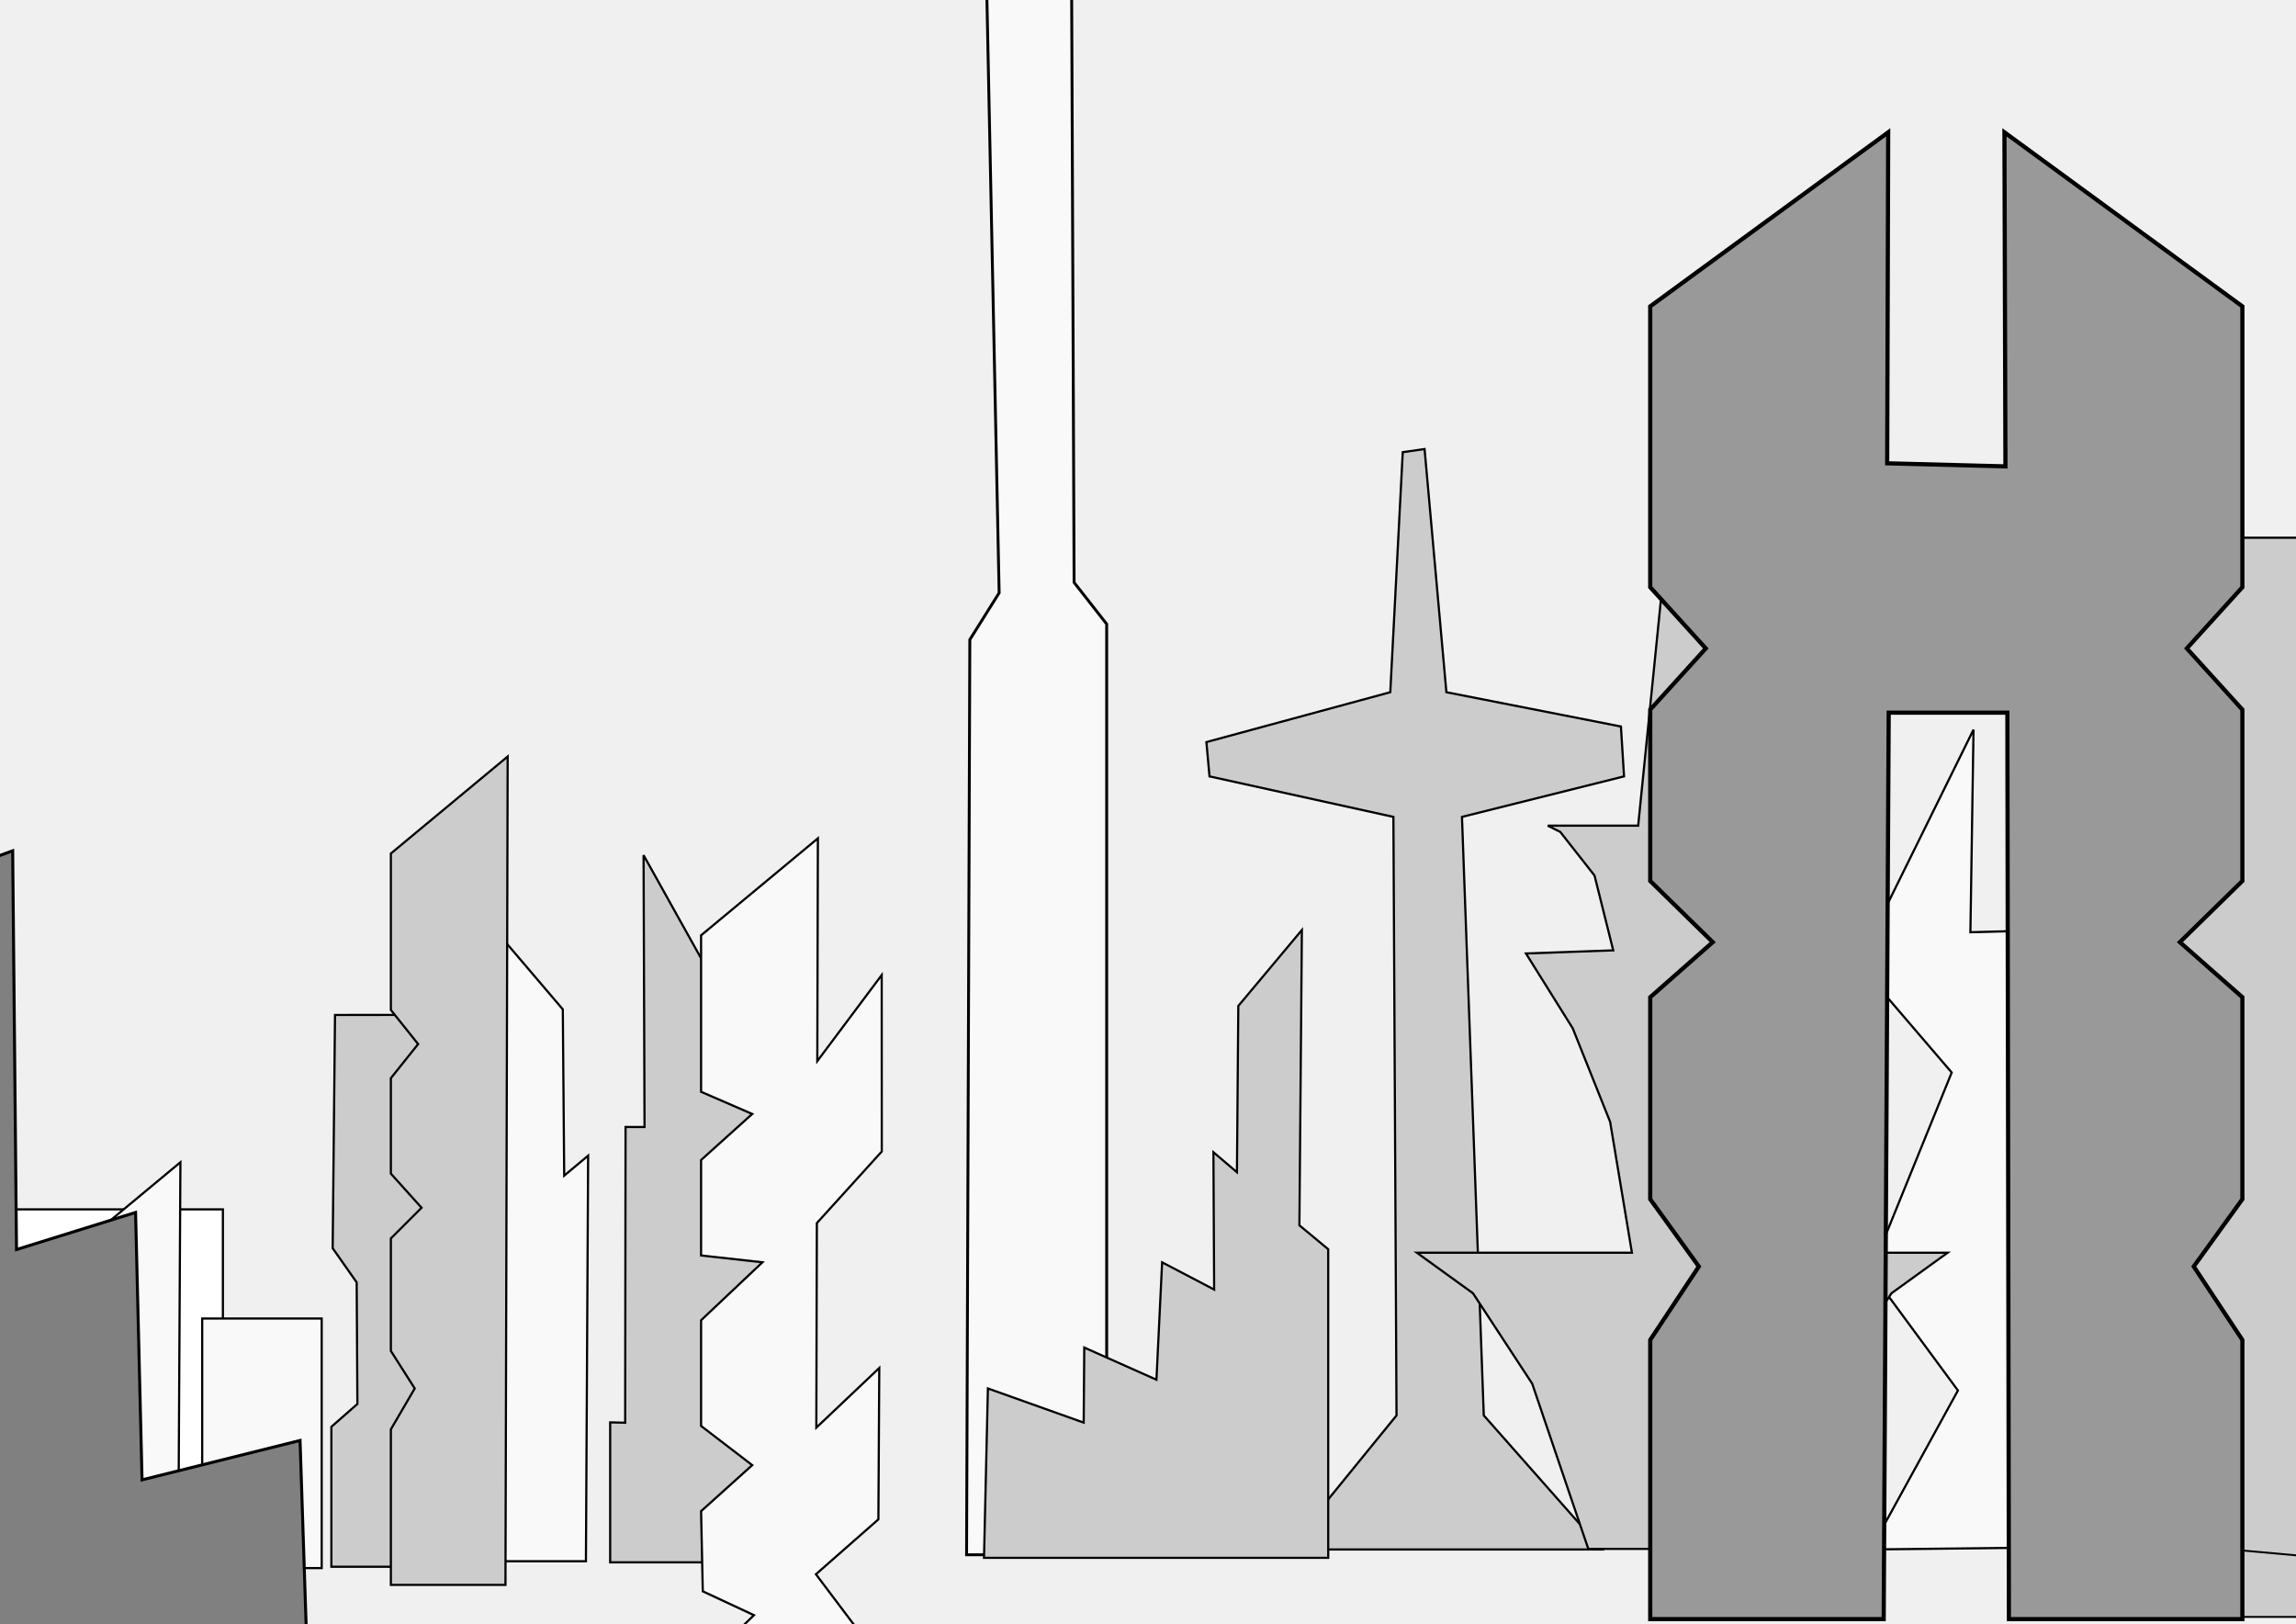
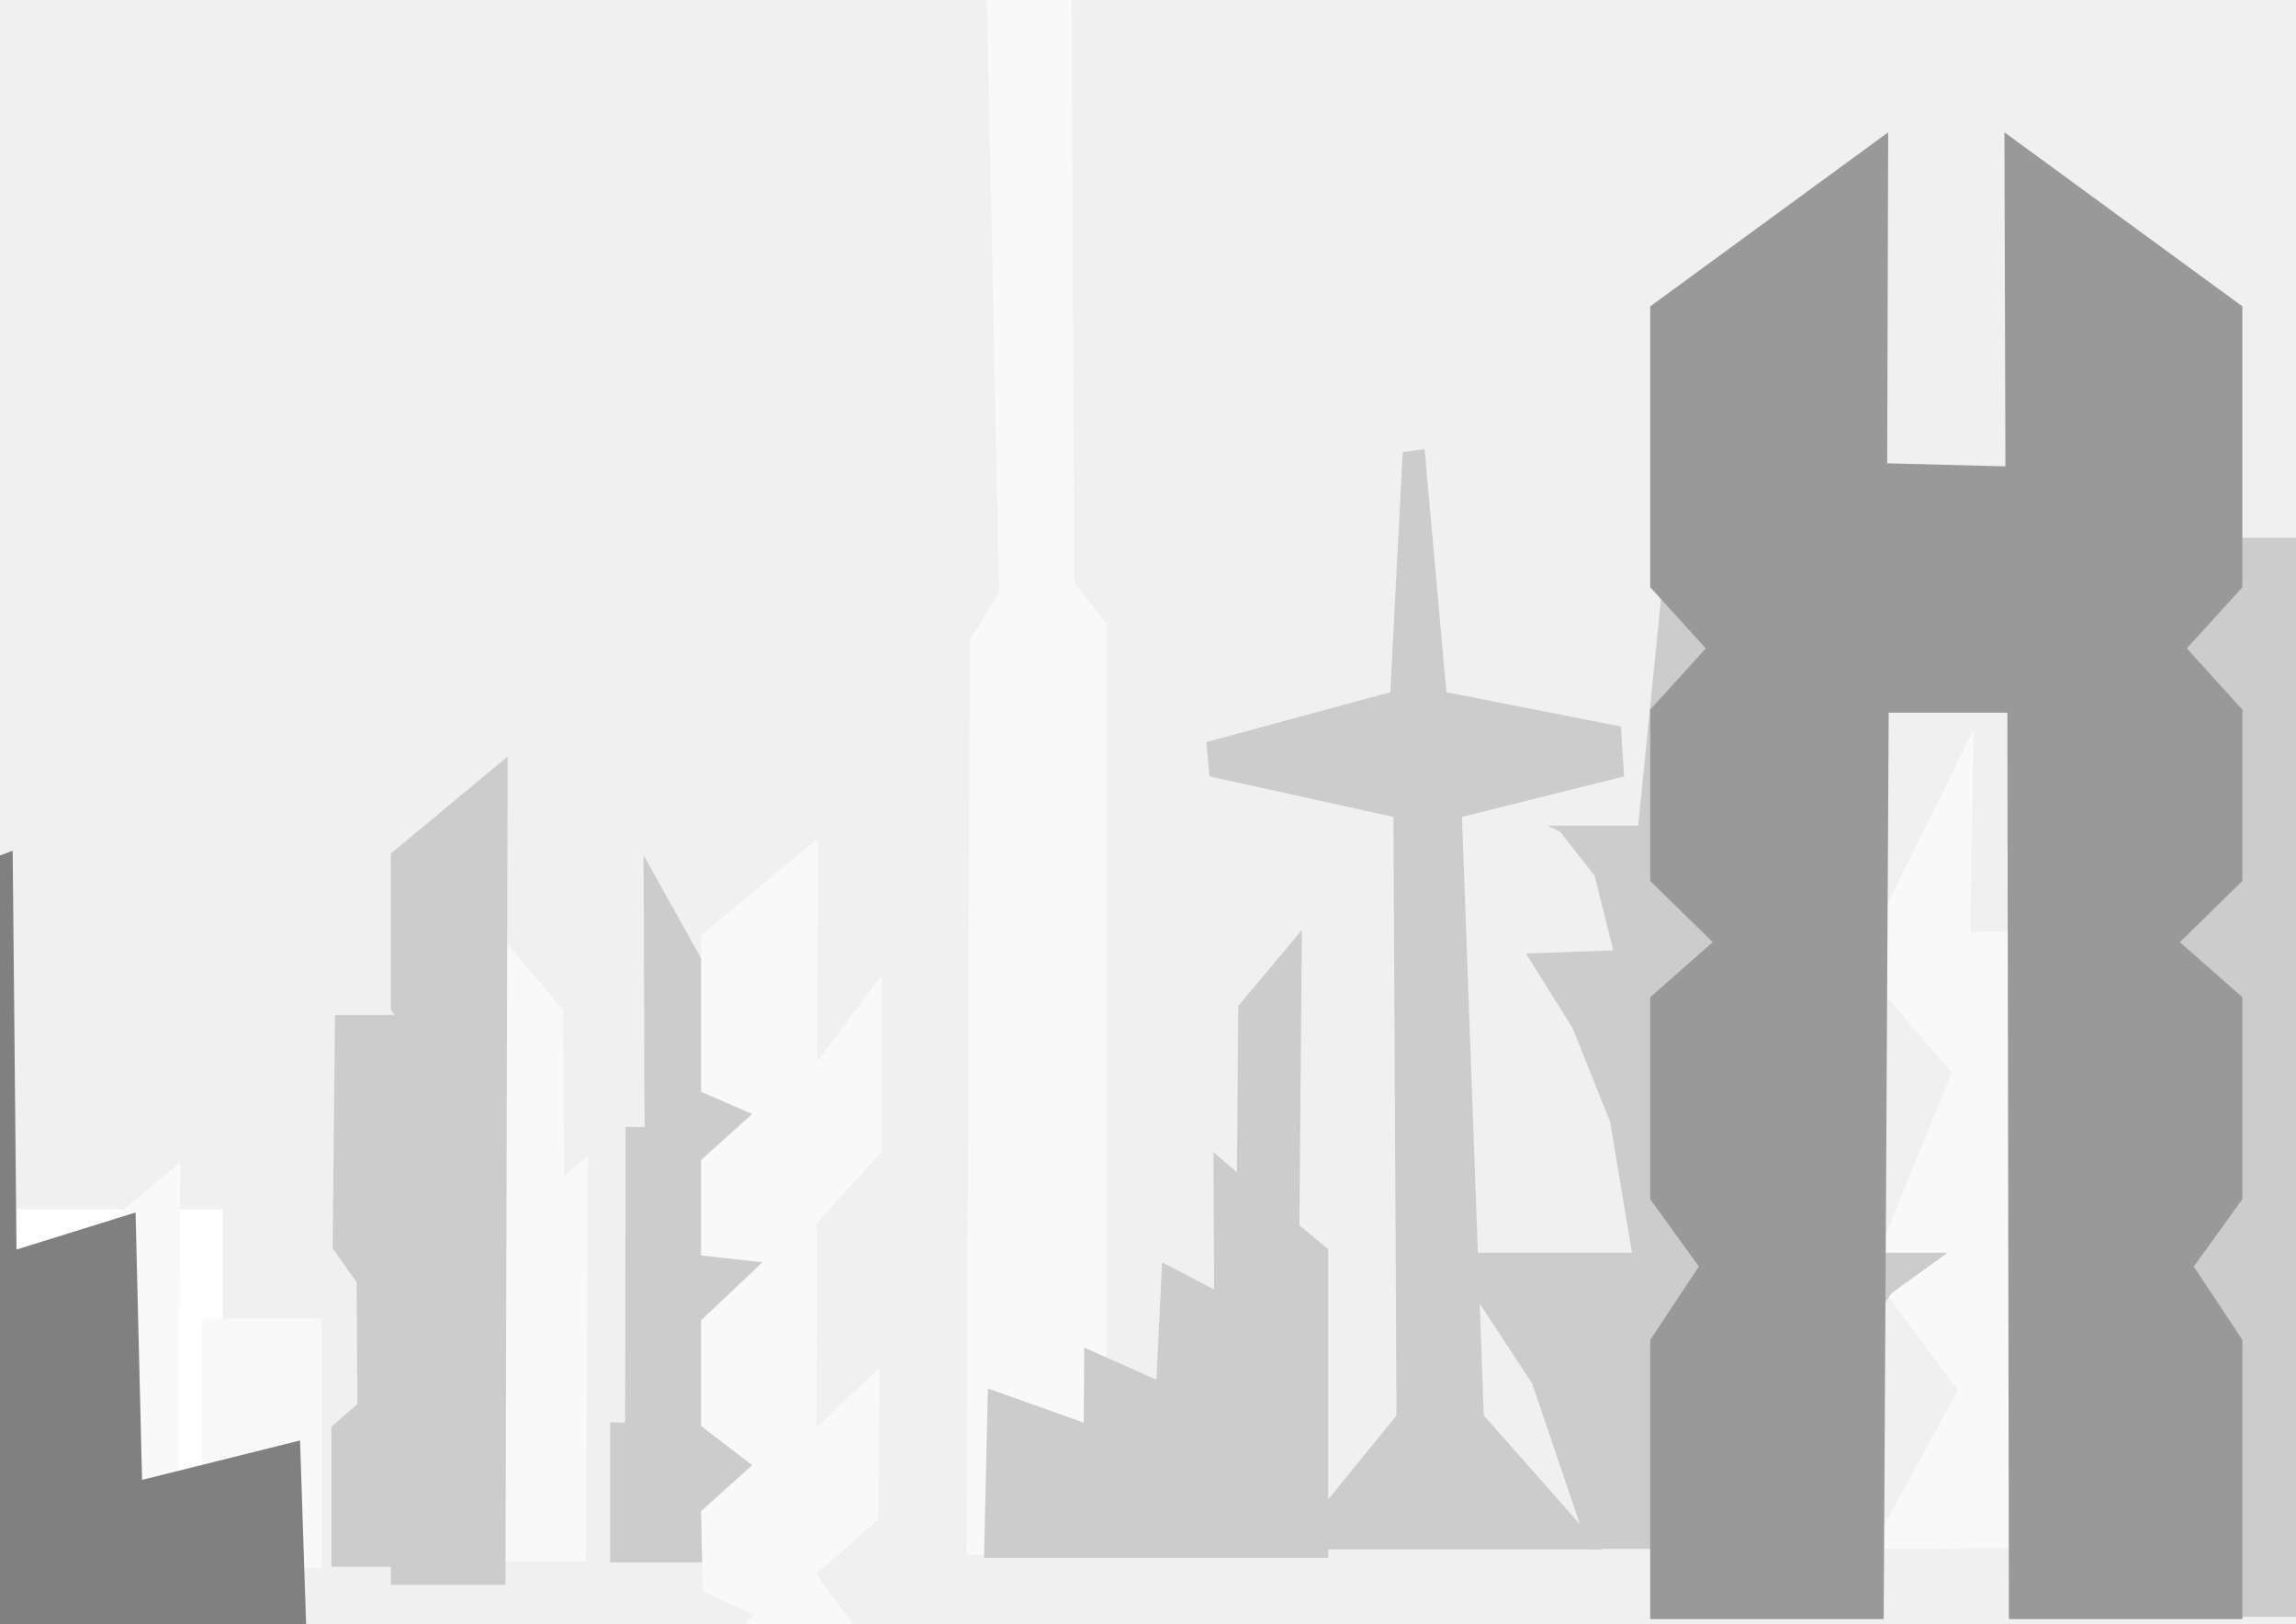
<svg xmlns="http://www.w3.org/2000/svg" width="297mm" height="210mm" viewBox="0 0 1052.362 744.094" id="svg2" version="1.1">
  <defs id="defs4" />
  <g id="layer1" transform="translate(0,-308.2677)">
-     <rect style="fill:#ffffff;stroke:#000000;stroke-width:1;stroke-miterlimit:4;stroke-dasharray:none;stroke-opacity:1" id="rect4178" width="278.259" height="159.733" x="-176.096" y="862.48" />
-     <path style="fill:#f9f9f9;fill-rule:evenodd;stroke:#000000;stroke-width:1px;stroke-linecap:butt;stroke-linejoin:miter;stroke-opacity:1" d="m 29.151,1026.764 0,-141.421 53.538,-44.447 -1.01,185.868 z" id="path4136" />
-     <rect style="fill:#f9f9f9;stroke:#000000;stroke-width:1;stroke-miterlimit:4;stroke-dasharray:none;stroke-opacity:1" id="rect4138" width="54.778" height="114.377" x="92.675" y="912.502" />
-     <path id="path4140" d="m 216.029,1023.733 0,-141.421 13.44,-10.948 -1.164,-135.34 29.655,34.801 0.639,76.203 10.968,-9.163 -1.01,185.868 z" style="fill:#f9f9f9;fill-rule:evenodd;stroke:#000000;stroke-width:1px;stroke-linecap:butt;stroke-linejoin:miter;stroke-opacity:1" />
-     <path style="fill:#cccccc;fill-rule:evenodd;stroke:#000000;stroke-width:1px;stroke-linecap:butt;stroke-linejoin:miter;stroke-opacity:1" d="m 151.884,1026.259 0,-64.145 11.924,-10.443 -0.324,-55.718 -11.003,-15.661 1.072,-106.892 40.262,-0.049 0.639,76.203 10.968,-9.163 -1.01,185.868 z" id="path4142" />
-     <path id="path4144" d="m 279.669,1024.238 0,-64.145 6.874,0.164 0.181,-135.52 8.695,-0.004 -0.443,-124.57 59.96,107.532 -1.382,83.274 11.561,-0.058 -0.088,133.326 z" style="fill:#cccccc;fill-rule:evenodd;stroke:#000000;stroke-width:1px;stroke-linecap:butt;stroke-linejoin:miter;stroke-opacity:1" />
-     <rect y="903.015" x="-316.821" height="114.377" width="54.778" id="rect4146" style="fill:#cccccc;stroke:#000000;stroke-width:1;stroke-miterlimit:4;stroke-dasharray:none;stroke-opacity:1" />
-     <path style="fill:#f9f9f9;fill-rule:evenodd;stroke:#000000;stroke-width:1.321px;stroke-linecap:butt;stroke-linejoin:miter;stroke-opacity:1" d="m 443.025,1020.783 1.493,-419.379 13.441,-21.446 -7.467,-362.191 13.441,-23.828 -2.987,-316.917 7.467,-2.383 5.974,316.917 16.428,23.828 1.493,359.808 14.934,19.063 0,426.528 z" id="path4148" />
-     <path style="fill:#cccccc;fill-rule:evenodd;stroke:#000000;stroke-width:1px;stroke-linecap:butt;stroke-linejoin:miter;stroke-opacity:1" d="m 590.089,1018.344 50,-61.429 -1.429,-274.286 -84.286,-18.571 -1.429,-15.714 84.286,-22.857 5.714,-110 10,-1.429 10,111.429 80,15.714 1.429,22.857 -74.286,18.571 10,274.286 54.286,61.429 z" id="path4150" />
-     <path id="path4152" d="m -265.345,1029.774 41.855,-43.439 -1.196,-193.961 -70.556,-13.133 -1.196,-11.112 70.556,-16.163 1.614,-26.247 -45.774,-23.144 47.636,-7.133 0.112,-84.905 8.371,-1.01 3.567,85.96 47.136,9.883 -44.252,17.265 3.116,29.332 66.968,11.112 1.196,16.163 -62.185,13.133 8.371,193.961 45.443,43.439 z" style="fill:#b3b3b3;fill-rule:evenodd;stroke:#000000;stroke-width:1;stroke-linecap:butt;stroke-linejoin:miter;stroke-miterlimit:4;stroke-dasharray:none;stroke-opacity:1" />
-     <path style="fill:#f9f9f9;fill-rule:evenodd;stroke:#000000;stroke-width:1px;stroke-linecap:butt;stroke-linejoin:miter;stroke-opacity:1" d="m 857.411,1018.344 40,-72.857 -40,-54.286 37.143,-91.429 -42.857,-50 52.857,-107.143 -1.429,92.857 52.857,-1.429 -8.571,141.429 37.143,0 -10e-5,141.429 z" id="path4154" />
-     <path style="fill:#cccccc;fill-opacity:1;fill-rule:evenodd;stroke:#000000;stroke-width:1px;stroke-linecap:butt;stroke-linejoin:miter;stroke-opacity:1" d="m 750.848,686.649 -41.428,0 5.715,2.857 15.713,20 8.572,34.285 -40,1.428 21.428,34.287 17.142,42.855 10,60 -98.57,0 25.715,18.572 27.143,41.428 25.713,75.715 86.098,0 25.715,-75.715 27.143,-41.428 25.713,-18.572 -98.57,0 10,-60 17.143,-42.855 21.428,-34.287 -40,-1.428 8.572,-34.285 15.715,-20 5.713,-2.857 -41.428,0 -18.953,-212.857 z" id="path4156" />
-     <path style="fill:#cccccc;fill-rule:evenodd;stroke:#000000;stroke-width:0.991px;stroke-linecap:butt;stroke-linejoin:miter;stroke-opacity:1" d="m 608.782,1022.177 0,-141.427 -13.208,-10.948 1.144,-135.346 -29.145,34.803 -0.628,76.206 -10.78,-9.164 0.336,62.931 -23.85,-12.476 -2.6,53.794 -33.083,-14.737 -0.266,34.398 -43.902,-15.652 -1.785,77.617 z" id="path4161" />
-     <path id="path4163" d="m -119.772,1057.884 2.533,-545.013 21.788,-12.623 -1.887,-156.054 48.077,40.128 1.035,87.866 17.782,-10.566 -3.088,250.922 39.343,-14.385 1.755,182.734 54.573,-16.991 2.971,122.537 72.42,-18.047 2.945,89.492 z" style="fill:#808080;fill-rule:evenodd;stroke:#000000;stroke-width:1.367px;stroke-linecap:butt;stroke-linejoin:miter;stroke-opacity:1" />
-     <path id="path4167" d="m 179.151,1034.576 0,-71.277 10.938,-18.75 -10.938,-17.188 0,-51.562 14.062,-14.062 -14.062,-15.625 0,-43.75 12.5,-15.625 -12.5,-15.625 0,-71.707 53.538,-44.447 -0.272,102.09 -0.738,277.528 z" style="fill:#cccccc;fill-rule:evenodd;stroke:#000000;stroke-width:1px;stroke-linecap:butt;stroke-linejoin:miter;stroke-opacity:1" />
-     <rect y="554.689" x="986.425" height="484.69" width="100.091" id="rect4176" style="fill:#cccccc;stroke:#000000;stroke-width:1;stroke-miterlimit:4;stroke-dasharray:none;stroke-opacity:1" />
-     <path style="fill:#cccccc;fill-rule:evenodd;stroke:#000000;stroke-width:0.864px;stroke-linecap:butt;stroke-linejoin:miter;stroke-opacity:1" d="m 1260.1,1049.252 -2.669,-206.526 -22.961,-4.783 1.989,-59.135 -50.664,15.206 -1.091,33.296 -18.739,-4.004 3.254,95.084 -41.459,-5.451 -1.85,69.245 -57.509,-6.439 -3.131,46.434 -76.317,-6.839 -3.103,33.912 z" id="path4192" />
-     <path style="fill:#999999;fill-rule:evenodd;stroke:#000000;stroke-width:1.912px;stroke-linecap:butt;stroke-linejoin:miter;stroke-opacity:1" d="m 920.065,634.864 0.712,415.384 107.008,0 0,-127.931 -22.282,-33.653 22.282,-30.849 0,-92.546 -28.648,-25.24 28.648,-28.044 0,-78.524 -25.465,-28.044 25.465,-28.044 0,-128.702 -109.065,-79.772 0.462,153.093 -54.197,-1.407 0.458,-151.686 -109.069,79.772 0,128.702 25.465,28.044 -25.465,28.044 0,78.524 28.648,28.044 -28.648,25.24 0,92.546 22.282,30.849 -22.282,33.653 0,127.931 107.012,0 2.293,-415.385 z" id="path4169" />
-     <path style="fill:#f9f9f9;fill-rule:evenodd;stroke:#000000;stroke-width:1px;stroke-linecap:butt;stroke-linejoin:miter;stroke-opacity:1" d="m 321.338,1072.076 24.219,-23.62 -23.438,-10.938 -0.781,-36.719 23.438,-21.094 -23.438,-17.969 0,-48.438 28.125,-26.562 -28.125,-3.125 0,-43.75 23.438,-21.094 -23.438,-10.156 0,-71.707 53.538,-44.447 -0.272,102.09 29.52,-39.441 0.037,80.849 -29.754,32.812 -0.249,93.749 28.854,-27.348 -0.406,69.377 -28.627,25.158 31.919,42.371 z" id="path4174" />
-     <path id="path4194" d="m 1347.676,809.871 0.488,227.475 73.335,0 0,-70.058 -15.27,-18.429 15.27,-16.894 0,-50.681 -19.633,-13.822 19.633,-15.358 0,-43.002 -17.451,-15.358 17.451,-15.358 0,-70.481 -74.744,-43.685 0.317,83.838 -37.142,-0.771 0.314,-83.067 -74.747,43.685 0,70.481 17.451,15.358 -17.451,15.358 0,43.002 19.633,15.358 -19.633,13.822 0,50.681 15.27,16.894 -15.27,18.429 0,70.058 73.337,0 1.572,-227.476 z" style="fill:#ececec;fill-rule:evenodd;stroke:#000000;stroke-width:1.171px;stroke-linecap:butt;stroke-linejoin:miter;stroke-opacity:1" />
-     <path id="path4182" d="m 1601.585,722.004 -41.428,0 5.715,2.857 15.713,20 8.572,34.285 -40,1.428 21.428,34.287 17.142,42.855 10,60 -98.57,0 25.715,18.572 27.142,41.428 25.713,75.715 86.098,0 25.715,-75.715 27.143,-41.428 25.713,-18.572 -98.57,0 10,-60 17.143,-42.855 21.428,-34.287 -40,-1.428 8.572,-34.285 15.715,-20 5.713,-2.857 -41.428,0 -18.953,-212.857 z" style="fill:#cccccc;fill-opacity:1;fill-rule:evenodd;stroke:#000000;stroke-width:1px;stroke-linecap:butt;stroke-linejoin:miter;stroke-opacity:1" />
-     <path id="path4180" d="m 1353.022,1082.285 65.606,-60.309 -63.489,-27.926 -2.116,-93.752 63.489,-53.858 -63.489,-45.879 0,-123.673 76.187,-67.821 -76.187,-7.979 0,-111.705 63.489,-53.858 -63.489,-25.931 0,-183.087 145.028,-113.484 -0.736,260.663 79.966,-100.703 0.1,206.428 -80.6,83.778 -0.676,239.366 78.163,-69.827 -1.1,177.136 -77.547,64.236 86.463,108.184 z" style="fill:#999999;fill-rule:evenodd;stroke:#000000;stroke-width:2.63px;stroke-linecap:butt;stroke-linejoin:miter;stroke-opacity:1" />
-     <path id="path4184" d="m 1650.696,1044.861 40,-72.857 -40,-54.286 37.143,-91.429 -42.857,-50 52.857,-107.143 -1.429,92.857 52.857,-1.429 -8.571,141.429 37.143,0 -10e-5,141.429 z" style="fill:#f9f9f9;fill-rule:evenodd;stroke:#000000;stroke-width:1px;stroke-linecap:butt;stroke-linejoin:miter;stroke-opacity:1" />
-     <path id="path4186" d="m 1852.958,1066.521 71.678,-157.403 -2.048,-702.823 -120.828,-47.587 -2.048,-40.266 120.828,-58.569 8.192,-281.861 14.335,-3.661 14.335,285.522 114.684,40.266 2.048,58.569 -106.493,47.587 14.336,702.823 77.821,157.403 z" style="fill:#cccccc;fill-rule:evenodd;stroke:#000000;stroke-width:1.917px;stroke-linecap:butt;stroke-linejoin:miter;stroke-opacity:1" />
-     <path id="path4188" d="m -374.539,1026.596 0,-141.427 -13.208,-10.948 1.144,-135.346 -29.145,34.803 -0.628,76.206 -10.78,-9.164 0.336,62.931 -23.85,-12.476 -2.6,53.794 -33.083,-14.737 -0.266,34.398 -43.902,-15.652 -1.785,77.617 z" style="fill:#cccccc;fill-rule:evenodd;stroke:#000000;stroke-width:0.991px;stroke-linecap:butt;stroke-linejoin:miter;stroke-opacity:1" />
-     <path id="path4190" d="m 1207.462,1054.032 1.499,-287.691 13.492,-14.711 -7.496,-248.46 13.492,-16.346 -2.998,-217.403 7.496,-1.635 5.997,217.403 16.491,16.346 1.499,246.825 14.991,13.077 0,292.594 z" style="fill:#f9f9f9;fill-rule:evenodd;stroke:#000000;stroke-width:1.096px;stroke-linecap:butt;stroke-linejoin:miter;stroke-opacity:1" />
-     <rect y="871.154" x="2050.055" height="159.733" width="278.259" id="rect4196" style="fill:#ffffff;stroke:#000000;stroke-width:1;stroke-miterlimit:4;stroke-dasharray:none;stroke-opacity:1" />
-     <path id="path4198" d="m 2255.302,1035.437 0,-141.421 53.538,-44.447 -1.01,185.868 z" style="fill:#f9f9f9;fill-rule:evenodd;stroke:#000000;stroke-width:1px;stroke-linecap:butt;stroke-linejoin:miter;stroke-opacity:1" />
-     <rect y="921.175" x="2318.826" height="114.377" width="54.778" id="rect4200" style="fill:#f9f9f9;stroke:#000000;stroke-width:1;stroke-miterlimit:4;stroke-dasharray:none;stroke-opacity:1" />
-     <path style="fill:#f9f9f9;fill-rule:evenodd;stroke:#000000;stroke-width:1px;stroke-linecap:butt;stroke-linejoin:miter;stroke-opacity:1" d="m 2442.18,1032.407 0,-141.421 13.44,-10.948 -1.164,-135.34 29.655,34.801 0.639,76.203 10.969,-9.163 -1.01,185.868 z" id="path4202" />
-     <path id="path4204" d="m 2378.035,1034.932 0,-64.145 11.924,-10.443 -0.325,-55.718 -11.003,-15.661 1.072,-106.892 40.262,-0.049 0.639,76.203 10.969,-9.163 -1.01,185.868 z" style="fill:#cccccc;fill-rule:evenodd;stroke:#000000;stroke-width:1px;stroke-linecap:butt;stroke-linejoin:miter;stroke-opacity:1" />
-     <path style="fill:#cccccc;fill-rule:evenodd;stroke:#000000;stroke-width:1px;stroke-linecap:butt;stroke-linejoin:miter;stroke-opacity:1" d="m 2505.82,1032.912 0,-64.145 6.874,0.164 0.181,-135.52 8.695,-0.004 -0.443,-124.57 59.96,107.532 -1.382,83.274 11.561,-0.058 -0.088,133.326 z" id="path4206" />
-     <rect style="fill:#cccccc;stroke:#000000;stroke-width:1;stroke-miterlimit:4;stroke-dasharray:none;stroke-opacity:1" id="rect4208" width="54.778" height="114.377" x="1909.33" y="911.689" />
-     <path style="fill:#b3b3b3;fill-rule:evenodd;stroke:#000000;stroke-width:1;stroke-linecap:butt;stroke-linejoin:miter;stroke-miterlimit:4;stroke-dasharray:none;stroke-opacity:1" d="m 1960.806,1038.447 41.855,-43.439 -1.196,-193.961 -70.556,-13.133 -1.196,-11.112 70.556,-16.163 1.614,-26.247 -45.774,-23.144 47.636,-7.133 0.112,-84.905 8.371,-1.01 3.567,85.96 47.136,9.883 -44.252,17.265 3.116,29.332 66.968,11.112 1.196,16.163 -62.185,13.133 8.371,193.961 45.443,43.439 z" id="path4210" />
-     <path style="fill:#808080;fill-rule:evenodd;stroke:#000000;stroke-width:1.367px;stroke-linecap:butt;stroke-linejoin:miter;stroke-opacity:1" d="m 2106.379,1066.558 2.533,-545.013 21.788,-12.623 -1.887,-156.054 48.077,40.128 1.035,87.866 17.782,-10.566 -3.088,250.922 39.343,-14.385 1.755,182.734 54.573,-16.991 2.971,122.537 72.42,-18.047 2.945,89.492 z" id="path4212" />
-     <path style="fill:#cccccc;fill-rule:evenodd;stroke:#000000;stroke-width:1px;stroke-linecap:butt;stroke-linejoin:miter;stroke-opacity:1" d="m 2405.302,1043.25 0,-71.277 10.938,-18.75 -10.938,-17.188 0,-51.562 14.062,-14.062 -14.062,-15.625 0,-43.75 12.5,-15.625 -12.5,-15.625 0,-71.707 53.538,-44.447 -0.272,102.09 -0.739,277.528 z" id="path4214" />
-     <path id="path4216" d="m 2547.489,1080.75 24.219,-23.62 -23.438,-10.938 -0.781,-36.719 23.438,-21.094 -23.438,-17.969 0,-48.438 28.125,-26.562 -28.125,-3.125 0,-43.75 23.438,-21.094 -23.438,-10.156 0,-71.707 53.538,-44.447 -0.272,102.09 29.52,-39.441 0.037,80.849 -29.754,32.812 -0.249,93.749 28.854,-27.348 -0.406,69.377 -28.627,25.158 31.919,42.371 z" style="fill:#f9f9f9;fill-rule:evenodd;stroke:#000000;stroke-width:1px;stroke-linecap:butt;stroke-linejoin:miter;stroke-opacity:1" />
-     <path style="fill:#cccccc;fill-rule:evenodd;stroke:#000000;stroke-width:0.991px;stroke-linecap:butt;stroke-linejoin:miter;stroke-opacity:1" d="m 1851.612,1035.27 0,-141.427 -13.208,-10.948 1.144,-135.346 -29.145,34.803 -0.628,76.206 -10.78,-9.164 0.336,62.931 -23.85,-12.476 -2.599,53.794 -33.083,-14.737 -0.266,34.398 -43.902,-15.652 -1.785,77.617 z" id="path4218" />
+     <rect style="fill:#ffffff;stroke:#000000;stroke-width:0;stroke-miterlimit:4;stroke-dasharray:none;stroke-opacity:1" id="rect4178" width="278.259" height="159.733" x="-176.096" y="862.48" />
+     <path style="fill:#f9f9f9;fill-rule:evenodd;stroke:#000000;stroke-width:0;stroke-linecap:butt;stroke-linejoin:miter;stroke-opacity:1;stroke-miterlimit:4;stroke-dasharray:none" d="m 29.151,1026.764 0,-141.421 53.538,-44.447 -1.01,185.868 z" id="path4136" />
+     <rect style="fill:#f9f9f9;stroke:#000000;stroke-width:0;stroke-miterlimit:4;stroke-dasharray:none;stroke-opacity:1" id="rect4138" width="54.778" height="114.377" x="92.675" y="912.502" />
+     <path id="path4140" d="m 216.029,1023.733 0,-141.421 13.44,-10.948 -1.164,-135.34 29.655,34.801 0.639,76.203 10.968,-9.163 -1.01,185.868 z" style="fill:#f9f9f9;fill-rule:evenodd;stroke:#000000;stroke-width:0;stroke-linecap:butt;stroke-linejoin:miter;stroke-opacity:1;stroke-miterlimit:4;stroke-dasharray:none" />
+     <path style="fill:#cccccc;fill-rule:evenodd;stroke:#000000;stroke-width:0;stroke-linecap:butt;stroke-linejoin:miter;stroke-opacity:1;stroke-miterlimit:4;stroke-dasharray:none" d="m 151.884,1026.259 0,-64.145 11.924,-10.443 -0.324,-55.718 -11.003,-15.661 1.072,-106.892 40.262,-0.049 0.639,76.203 10.968,-9.163 -1.01,185.868 z" id="path4142" />
+     <path id="path4144" d="m 279.669,1024.238 0,-64.145 6.874,0.164 0.181,-135.52 8.695,-0.004 -0.443,-124.57 59.96,107.532 -1.382,83.274 11.561,-0.058 -0.088,133.326 z" style="fill:#cccccc;fill-rule:evenodd;stroke:#000000;stroke-width:0;stroke-linecap:butt;stroke-linejoin:miter;stroke-opacity:1;stroke-miterlimit:4;stroke-dasharray:none" />
+     <rect y="903.015" x="-316.821" height="114.377" width="54.778" id="rect4146" style="fill:#cccccc;stroke:#000000;stroke-width:0;stroke-miterlimit:4;stroke-dasharray:none;stroke-opacity:1" />
+     <path style="fill:#f9f9f9;fill-rule:evenodd;stroke:#000000;stroke-width:0;stroke-linecap:butt;stroke-linejoin:miter;stroke-opacity:1;stroke-miterlimit:4;stroke-dasharray:none" d="m 443.025,1020.783 1.493,-419.379 13.441,-21.446 -7.467,-362.191 13.441,-23.828 -2.987,-316.917 7.467,-2.383 5.974,316.917 16.428,23.828 1.493,359.808 14.934,19.063 0,426.528 z" id="path4148" />
+     <path style="fill:#cccccc;fill-rule:evenodd;stroke:#000000;stroke-width:0;stroke-linecap:butt;stroke-linejoin:miter;stroke-opacity:1;stroke-miterlimit:4;stroke-dasharray:none" d="m 590.089,1018.344 50,-61.429 -1.429,-274.286 -84.286,-18.571 -1.429,-15.714 84.286,-22.857 5.714,-110 10,-1.429 10,111.429 80,15.714 1.429,22.857 -74.286,18.571 10,274.286 54.286,61.429 z" id="path4150" />
+     <path id="path4152" d="m -402.46,1029.233 86.104,-91.732 -2.46,-409.595 -145.146,-27.733 -2.46,-23.466 145.146,-34.133 3.32,-55.427 -94.166,-48.875 97.997,-15.062 0.23,-179.298 17.221,-2.133 7.337,181.526 96.969,20.87 -91.036,36.459 6.41,61.941 137.766,23.466 2.46,34.133 -127.926,27.733 17.221,409.595 93.484,91.732 z" style="fill:#b3b3b3;fill-rule:evenodd;stroke:#000000;stroke-width:0;stroke-linecap:butt;stroke-linejoin:miter;stroke-miterlimit:4;stroke-dasharray:none;stroke-opacity:1" />
+     <path style="fill:#f9f9f9;fill-rule:evenodd;stroke:#000000;stroke-width:0;stroke-linecap:butt;stroke-linejoin:miter;stroke-opacity:1;stroke-miterlimit:4;stroke-dasharray:none" d="m 857.411,1018.344 40,-72.857 -40,-54.286 37.143,-91.429 -42.857,-50 52.857,-107.143 -1.429,92.857 52.857,-1.429 -8.571,141.429 37.143,0 -10e-5,141.429 z" id="path4154" />
+     <path style="fill:#cccccc;fill-opacity:1;fill-rule:evenodd;stroke:#000000;stroke-width:0;stroke-linecap:butt;stroke-linejoin:miter;stroke-opacity:1;stroke-miterlimit:4;stroke-dasharray:none" d="m 750.848,686.649 -41.428,0 5.715,2.857 15.713,20 8.572,34.285 -40,1.428 21.428,34.287 17.142,42.855 10,60 -98.57,0 25.715,18.572 27.143,41.428 25.713,75.715 86.098,0 25.715,-75.715 27.143,-41.428 25.713,-18.572 -98.57,0 10,-60 17.143,-42.855 21.428,-34.287 -40,-1.428 8.572,-34.285 15.715,-20 5.713,-2.857 -41.428,0 -18.953,-212.857 z" id="path4156" />
+     <path style="fill:#cccccc;fill-rule:evenodd;stroke:#000000;stroke-width:0;stroke-linecap:butt;stroke-linejoin:miter;stroke-opacity:1;stroke-miterlimit:4;stroke-dasharray:none" d="m 608.782,1022.177 0,-141.427 -13.208,-10.948 1.144,-135.346 -29.145,34.803 -0.628,76.206 -10.78,-9.164 0.336,62.931 -23.85,-12.476 -2.6,53.794 -33.083,-14.737 -0.266,34.398 -43.902,-15.652 -1.785,77.617 z" id="path4161" />
+     <path id="path4163" d="m -119.772,1057.884 2.533,-545.013 21.788,-12.623 -1.887,-156.054 48.077,40.128 1.035,87.866 17.782,-10.566 -3.088,250.922 39.343,-14.385 1.755,182.734 54.573,-16.991 2.971,122.537 72.42,-18.047 2.945,89.492 z" style="fill:#808080;fill-rule:evenodd;stroke:#000000;stroke-width:0;stroke-linecap:butt;stroke-linejoin:miter;stroke-opacity:1;stroke-miterlimit:4;stroke-dasharray:none" />
+     <path id="path4167" d="m 179.151,1034.576 0,-71.277 10.938,-18.75 -10.938,-17.188 0,-51.562 14.062,-14.062 -14.062,-15.625 0,-43.75 12.5,-15.625 -12.5,-15.625 0,-71.707 53.538,-44.447 -0.272,102.09 -0.738,277.528 z" style="fill:#cccccc;fill-rule:evenodd;stroke:#000000;stroke-width:0;stroke-linecap:butt;stroke-linejoin:miter;stroke-opacity:1;stroke-miterlimit:4;stroke-dasharray:none" />
+     <rect y="554.689" x="986.425" height="484.69" width="100.091" id="rect4176" style="fill:#cccccc;stroke:#000000;stroke-width:0;stroke-miterlimit:4;stroke-dasharray:none;stroke-opacity:1" />
+     <path style="fill:#cccccc;fill-rule:evenodd;stroke:#000000;stroke-width:0;stroke-linecap:butt;stroke-linejoin:miter;stroke-opacity:1;stroke-miterlimit:4;stroke-dasharray:none" d="m 1260.1,1049.252 -2.669,-206.526 -22.961,-4.783 1.989,-59.135 -50.664,15.206 -1.091,33.296 -18.739,-4.004 3.254,95.084 -41.459,-5.451 -1.85,69.245 -57.509,-6.439 -3.131,46.434 -76.317,-6.839 -3.103,33.912 z" id="path4192" />
+     <path style="fill:#999999;fill-rule:evenodd;stroke:#000000;stroke-width:0;stroke-linecap:butt;stroke-linejoin:miter;stroke-opacity:1;stroke-miterlimit:4;stroke-dasharray:none" d="m 920.065,634.864 0.712,415.384 107.008,0 0,-127.931 -22.282,-33.653 22.282,-30.849 0,-92.546 -28.648,-25.24 28.648,-28.044 0,-78.524 -25.465,-28.044 25.465,-28.044 0,-128.702 -109.065,-79.772 0.462,153.093 -54.197,-1.407 0.458,-151.686 -109.069,79.772 0,128.702 25.465,28.044 -25.465,28.044 0,78.524 28.648,28.044 -28.648,25.24 0,92.546 22.282,30.849 -22.282,33.653 0,127.931 107.012,0 2.293,-415.385 z" id="path4169" />
+     <path style="fill:#f9f9f9;fill-rule:evenodd;stroke:#000000;stroke-width:0;stroke-linecap:butt;stroke-linejoin:miter;stroke-opacity:1;stroke-miterlimit:4;stroke-dasharray:none" d="m 321.338,1072.076 24.219,-23.62 -23.438,-10.938 -0.781,-36.719 23.438,-21.094 -23.438,-17.969 0,-48.438 28.125,-26.562 -28.125,-3.125 0,-43.75 23.438,-21.094 -23.438,-10.156 0,-71.707 53.538,-44.447 -0.272,102.09 29.52,-39.441 0.037,80.849 -29.754,32.812 -0.249,93.749 28.854,-27.348 -0.406,69.377 -28.627,25.158 31.919,42.371 z" id="path4174" />
+     <path id="path4194" d="m 1347.676,809.871 0.488,227.475 73.335,0 0,-70.058 -15.27,-18.429 15.27,-16.894 0,-50.681 -19.633,-13.822 19.633,-15.358 0,-43.002 -17.451,-15.358 17.451,-15.358 0,-70.481 -74.744,-43.685 0.317,83.838 -37.142,-0.771 0.314,-83.067 -74.747,43.685 0,70.481 17.451,15.358 -17.451,15.358 0,43.002 19.633,15.358 -19.633,13.822 0,50.681 15.27,16.894 -15.27,18.429 0,70.058 73.337,0 1.572,-227.476 z" style="fill:#ececec;fill-rule:evenodd;stroke:#000000;stroke-width:0;stroke-linecap:butt;stroke-linejoin:miter;stroke-opacity:1;stroke-miterlimit:4;stroke-dasharray:none" />
+     <path id="path4182" d="m 1601.585,722.004 -41.428,0 5.715,2.857 15.713,20 8.572,34.285 -40,1.428 21.428,34.287 17.142,42.855 10,60 -98.57,0 25.715,18.572 27.142,41.428 25.713,75.715 86.098,0 25.715,-75.715 27.143,-41.428 25.713,-18.572 -98.57,0 10,-60 17.143,-42.855 21.428,-34.287 -40,-1.428 8.572,-34.285 15.715,-20 5.713,-2.857 -41.428,0 -18.953,-212.857 z" style="fill:#cccccc;fill-opacity:1;fill-rule:evenodd;stroke:#000000;stroke-width:0;stroke-linecap:butt;stroke-linejoin:miter;stroke-opacity:1;stroke-miterlimit:4;stroke-dasharray:none" />
+     <path id="path4180" d="m 1354.712,1081.715 93.698,-98.499 -90.675,-45.61 -3.023,-153.121 90.675,-87.963 -90.675,-74.932 0,-201.989 108.81,-110.768 -108.81,-13.032 0,-182.442 90.675,-87.963 -90.675,-42.353 0,-299.026 207.129,-185.347 -1.051,425.727 114.206,-164.472 0.143,337.148 -115.113,136.831 -0.965,390.945 111.632,-114.044 -1.571,289.308 -110.753,104.913 123.486,176.692 z" style="fill:#999999;fill-rule:evenodd;stroke:#000000;stroke-width:0;stroke-linecap:butt;stroke-linejoin:miter;stroke-opacity:1;stroke-miterlimit:4;stroke-dasharray:none" />
+     <path id="path4186" d="m 1852.958,1066.521 71.678,-157.403 -2.048,-702.823 -120.828,-47.587 -2.048,-40.266 120.828,-58.569 8.192,-281.861 14.335,-3.661 14.335,285.522 114.684,40.266 2.048,58.569 -106.493,47.587 14.336,702.823 77.821,157.403 z" style="fill:#cccccc;fill-rule:evenodd;stroke:#000000;stroke-width:0;stroke-linecap:butt;stroke-linejoin:miter;stroke-opacity:1;stroke-miterlimit:4;stroke-dasharray:none" />
+     <path id="path4188" d="m -374.539,1026.596 0,-141.427 -13.208,-10.948 1.144,-135.346 -29.145,34.803 -0.628,76.206 -10.78,-9.164 0.336,62.931 -23.85,-12.476 -2.6,53.794 -33.083,-14.737 -0.266,34.398 -43.902,-15.652 -1.785,77.617 z" style="fill:#cccccc;fill-rule:evenodd;stroke:#000000;stroke-width:0;stroke-linecap:butt;stroke-linejoin:miter;stroke-opacity:1;stroke-miterlimit:4;stroke-dasharray:none" />
+     <path id="path4190" d="m 1207.462,1054.032 1.499,-287.691 13.492,-14.711 -7.496,-248.46 13.492,-16.346 -2.998,-217.403 7.496,-1.635 5.997,217.403 16.491,16.346 1.499,246.825 14.991,13.077 0,292.594 z" style="fill:#f9f9f9;fill-rule:evenodd;stroke:#000000;stroke-width:0;stroke-linecap:butt;stroke-linejoin:miter;stroke-opacity:1;stroke-miterlimit:4;stroke-dasharray:none" />
+     <rect y="871.154" x="2050.055" height="159.733" width="278.259" id="rect4196" style="fill:#ffffff;stroke:#000000;stroke-width:0;stroke-miterlimit:4;stroke-dasharray:none;stroke-opacity:1" />
+     <path id="path4198" d="m 2255.302,1035.437 0,-141.421 53.538,-44.447 -1.01,185.868 z" style="fill:#f9f9f9;fill-rule:evenodd;stroke:#000000;stroke-width:0;stroke-linecap:butt;stroke-linejoin:miter;stroke-opacity:1;stroke-miterlimit:4;stroke-dasharray:none" />
+     <rect y="921.175" x="2318.826" height="114.377" width="54.778" id="rect4200" style="fill:#f9f9f9;stroke:#000000;stroke-width:0;stroke-miterlimit:4;stroke-dasharray:none;stroke-opacity:1" />
+     <path style="fill:#f9f9f9;fill-rule:evenodd;stroke:#000000;stroke-width:0;stroke-linecap:butt;stroke-linejoin:miter;stroke-opacity:1;stroke-miterlimit:4;stroke-dasharray:none" d="m 2442.18,1032.407 0,-141.421 13.44,-10.948 -1.164,-135.34 29.655,34.801 0.639,76.203 10.969,-9.163 -1.01,185.868 z" id="path4202" />
+     <path id="path4204" d="m 2378.035,1034.932 0,-64.145 11.924,-10.443 -0.325,-55.718 -11.003,-15.661 1.072,-106.892 40.262,-0.049 0.639,76.203 10.969,-9.163 -1.01,185.868 z" style="fill:#cccccc;fill-rule:evenodd;stroke:#000000;stroke-width:0;stroke-linecap:butt;stroke-linejoin:miter;stroke-opacity:1;stroke-miterlimit:4;stroke-dasharray:none" />
+     <path style="fill:#cccccc;fill-rule:evenodd;stroke:#000000;stroke-width:0;stroke-linecap:butt;stroke-linejoin:miter;stroke-opacity:1;stroke-miterlimit:4;stroke-dasharray:none" d="m 2505.82,1032.912 0,-64.145 6.874,0.164 0.181,-135.52 8.695,-0.004 -0.443,-124.57 59.96,107.532 -1.382,83.274 11.561,-0.058 -0.088,133.326 z" id="path4206" />
+     <rect style="fill:#cccccc;stroke:#000000;stroke-width:0;stroke-miterlimit:4;stroke-dasharray:none;stroke-opacity:1" id="rect4208" width="54.778" height="114.377" x="1909.33" y="911.689" />
+     <path style="fill:#b3b3b3;fill-rule:evenodd;stroke:#000000;stroke-width:0;stroke-linecap:butt;stroke-linejoin:miter;stroke-miterlimit:4;stroke-dasharray:none;stroke-opacity:1" d="m 1960.806,1038.447 41.855,-43.439 -1.196,-193.961 -70.556,-13.133 -1.196,-11.112 70.556,-16.163 1.614,-26.247 -45.774,-23.144 47.636,-7.133 0.112,-84.905 8.371,-1.01 3.567,85.96 47.136,9.883 -44.252,17.265 3.116,29.332 66.968,11.112 1.196,16.163 -62.185,13.133 8.371,193.961 45.443,43.439 z" id="path4210" />
+     <path style="fill:#808080;fill-rule:evenodd;stroke:#000000;stroke-width:0;stroke-linecap:butt;stroke-linejoin:miter;stroke-opacity:1;stroke-miterlimit:4;stroke-dasharray:none" d="m 2106.379,1066.558 2.533,-545.013 21.788,-12.623 -1.887,-156.054 48.077,40.128 1.035,87.866 17.782,-10.566 -3.088,250.922 39.343,-14.385 1.755,182.734 54.573,-16.991 2.971,122.537 72.42,-18.047 2.945,89.492 z" id="path4212" />
+     <path style="fill:#cccccc;fill-rule:evenodd;stroke:#000000;stroke-width:0;stroke-linecap:butt;stroke-linejoin:miter;stroke-opacity:1;stroke-miterlimit:4;stroke-dasharray:none" d="m 2405.302,1043.25 0,-71.277 10.938,-18.75 -10.938,-17.188 0,-51.562 14.062,-14.062 -14.062,-15.625 0,-43.75 12.5,-15.625 -12.5,-15.625 0,-71.707 53.538,-44.447 -0.272,102.09 -0.739,277.528 z" id="path4214" />
+     <path id="path4216" d="m 2547.489,1080.75 24.219,-23.62 -23.438,-10.938 -0.781,-36.719 23.438,-21.094 -23.438,-17.969 0,-48.438 28.125,-26.562 -28.125,-3.125 0,-43.75 23.438,-21.094 -23.438,-10.156 0,-71.707 53.538,-44.447 -0.272,102.09 29.52,-39.441 0.037,80.849 -29.754,32.812 -0.249,93.749 28.854,-27.348 -0.406,69.377 -28.627,25.158 31.919,42.371 z" style="fill:#f9f9f9;fill-rule:evenodd;stroke:#000000;stroke-width:0;stroke-linecap:butt;stroke-linejoin:miter;stroke-opacity:1;stroke-miterlimit:4;stroke-dasharray:none" />
+     <path id="path4184" d="m 1717.192,1044.861 40,-72.857 -40,-54.286 37.143,-91.429 -42.857,-50 52.857,-107.143 -1.429,92.857 52.857,-1.429 -8.571,141.429 37.143,0 -10e-5,141.429 z" style="fill:#f9f9f9;fill-rule:evenodd;stroke:#000000;stroke-width:0;stroke-linecap:butt;stroke-linejoin:miter;stroke-opacity:1;stroke-miterlimit:4;stroke-dasharray:none" />
+     <path style="fill:#cccccc;fill-rule:evenodd;stroke:#000000;stroke-width:0;stroke-linecap:butt;stroke-linejoin:miter;stroke-opacity:1;stroke-miterlimit:4;stroke-dasharray:none" d="m 1851.612,1035.27 0,-141.427 -13.208,-10.948 1.144,-135.346 -29.145,34.803 -0.628,76.206 -10.78,-9.164 0.336,62.931 -23.85,-12.476 -2.599,53.794 -33.083,-14.737 -0.266,34.398 -43.902,-15.652 -1.785,77.617 z" id="path4218" />
+     <path id="path4173" d="m -717.164,1058.829 76.248,-145.606 -76.248,-108.491 70.801,-182.721 -81.694,-99.926 100.756,-214.126 -2.723,185.576 100.756,-2.855 -16.339,282.647 70.801,0 -1.9e-4,282.647 z" style="fill:#808080;fill-rule:evenodd;stroke:#000000;stroke-width:0;stroke-linecap:butt;stroke-linejoin:miter;stroke-opacity:1;stroke-miterlimit:4;stroke-dasharray:none" />
  </g>
</svg>
